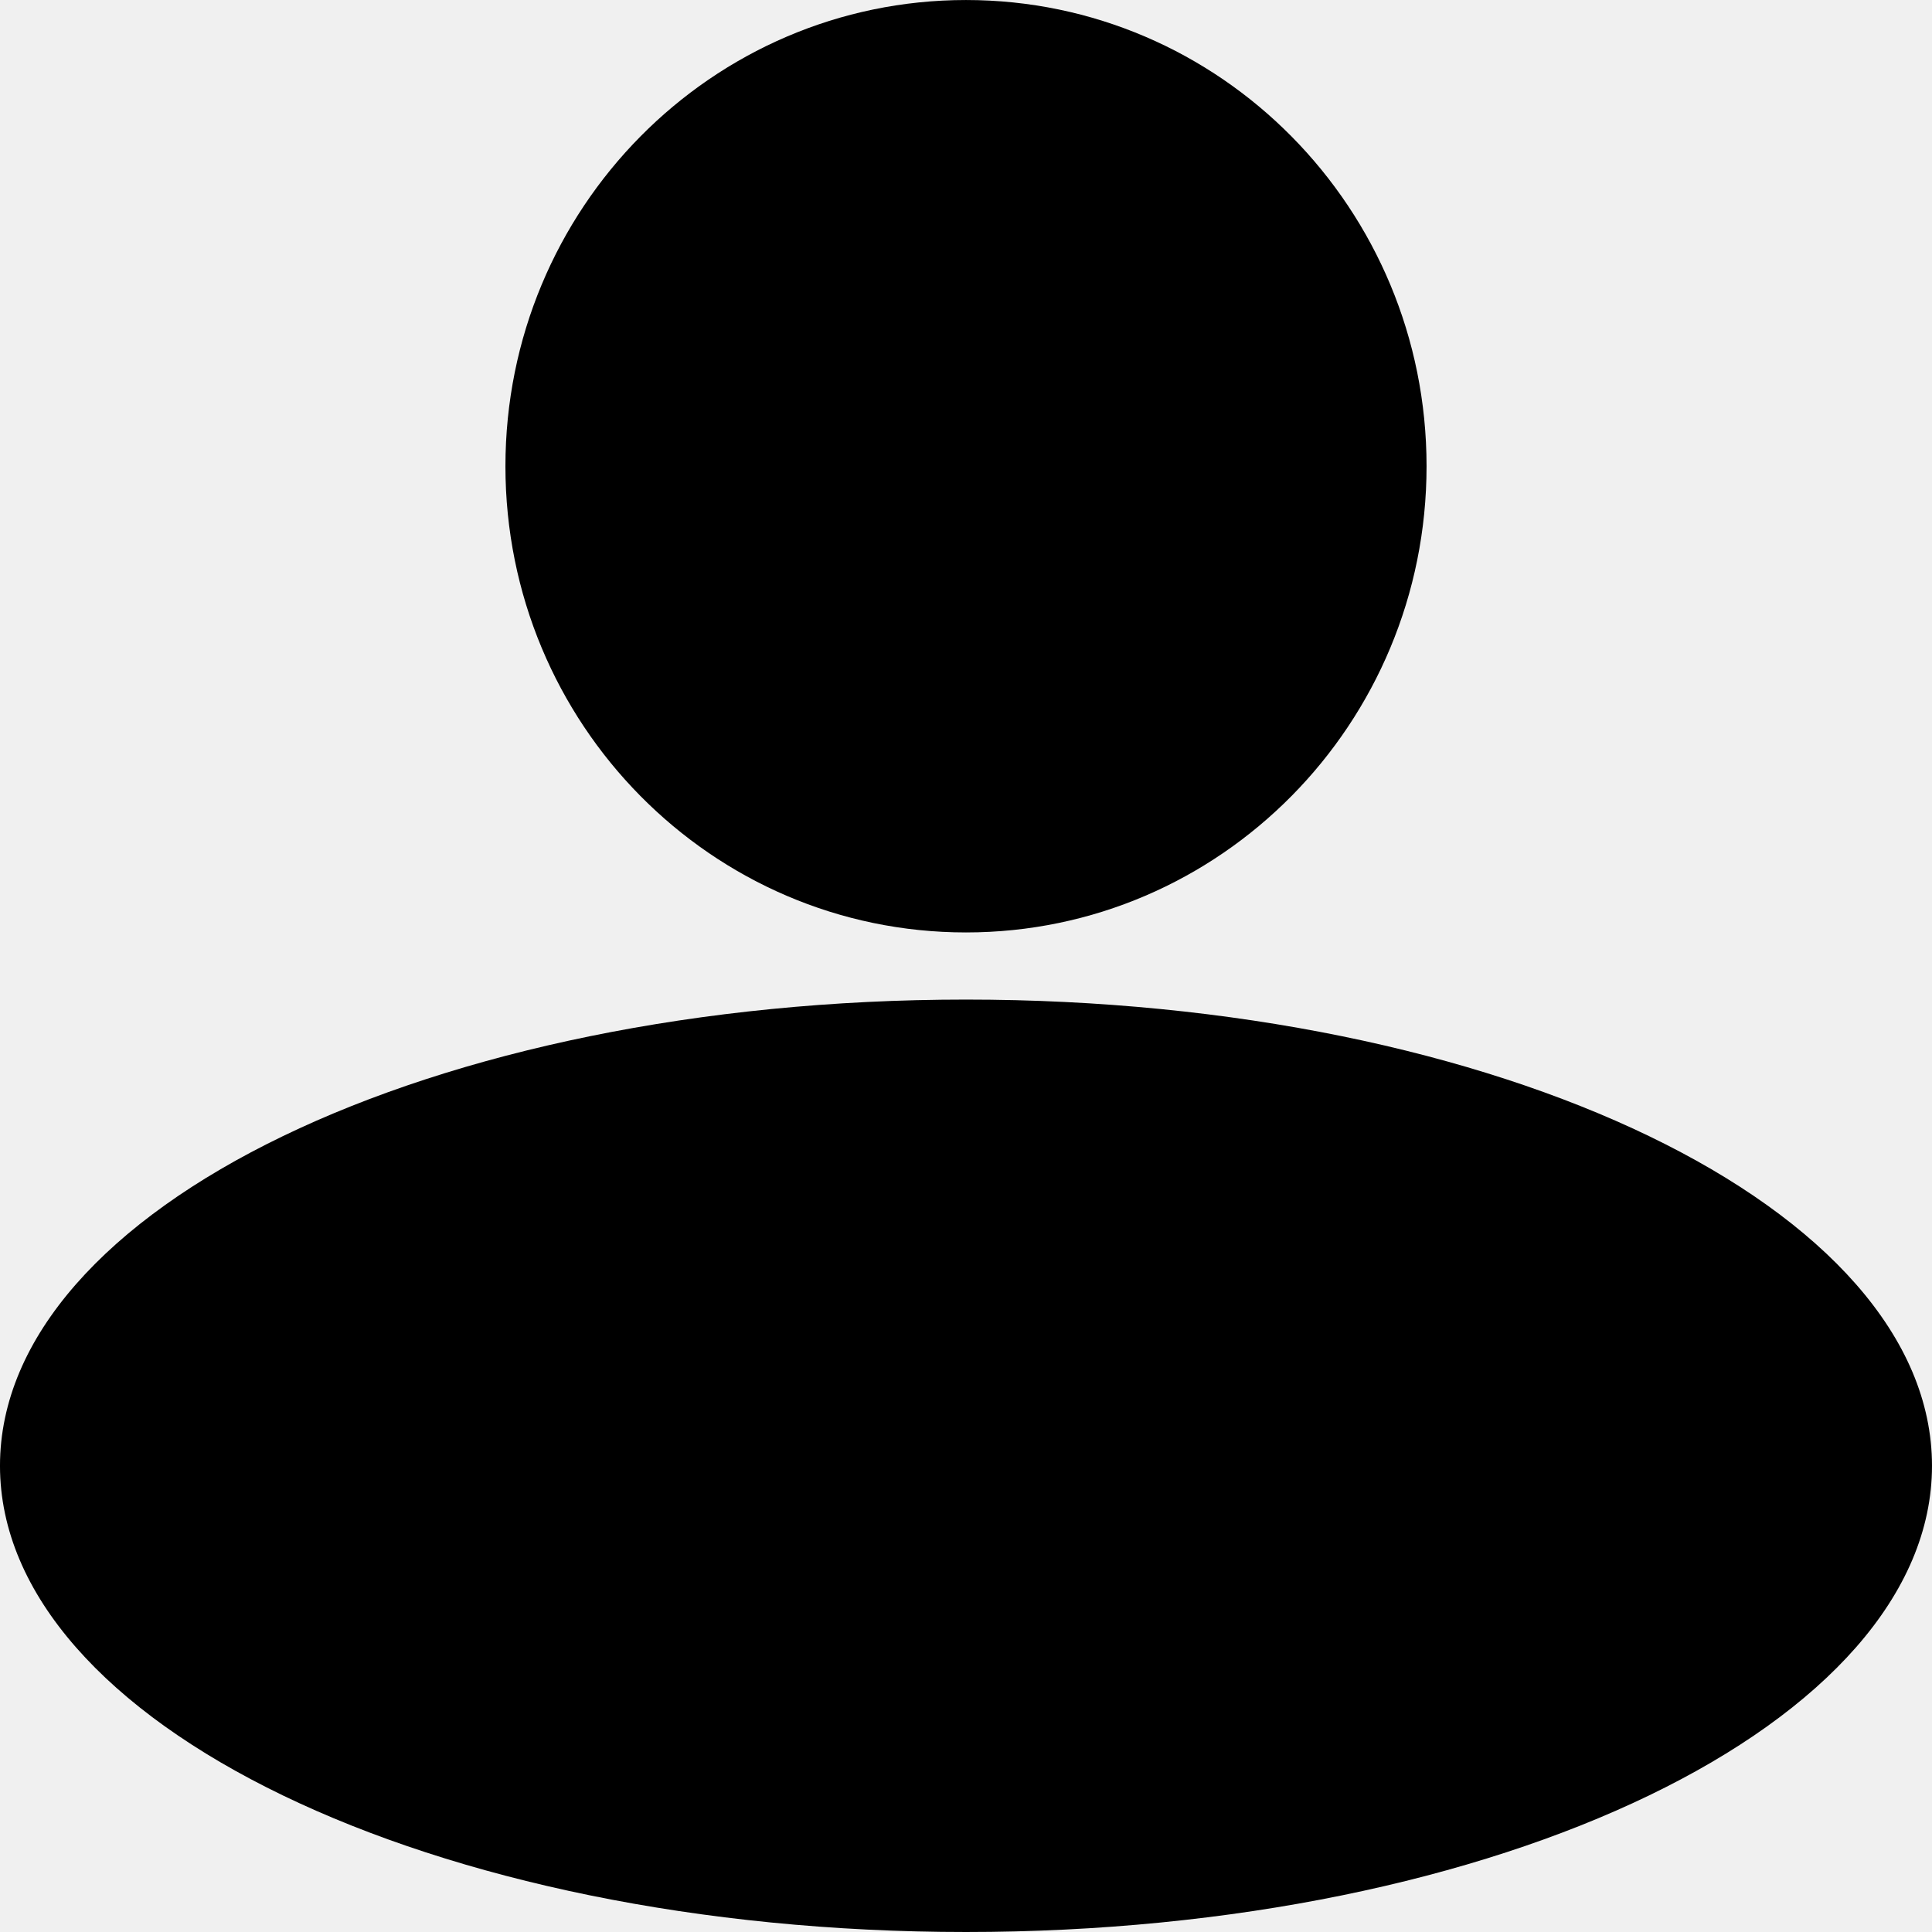
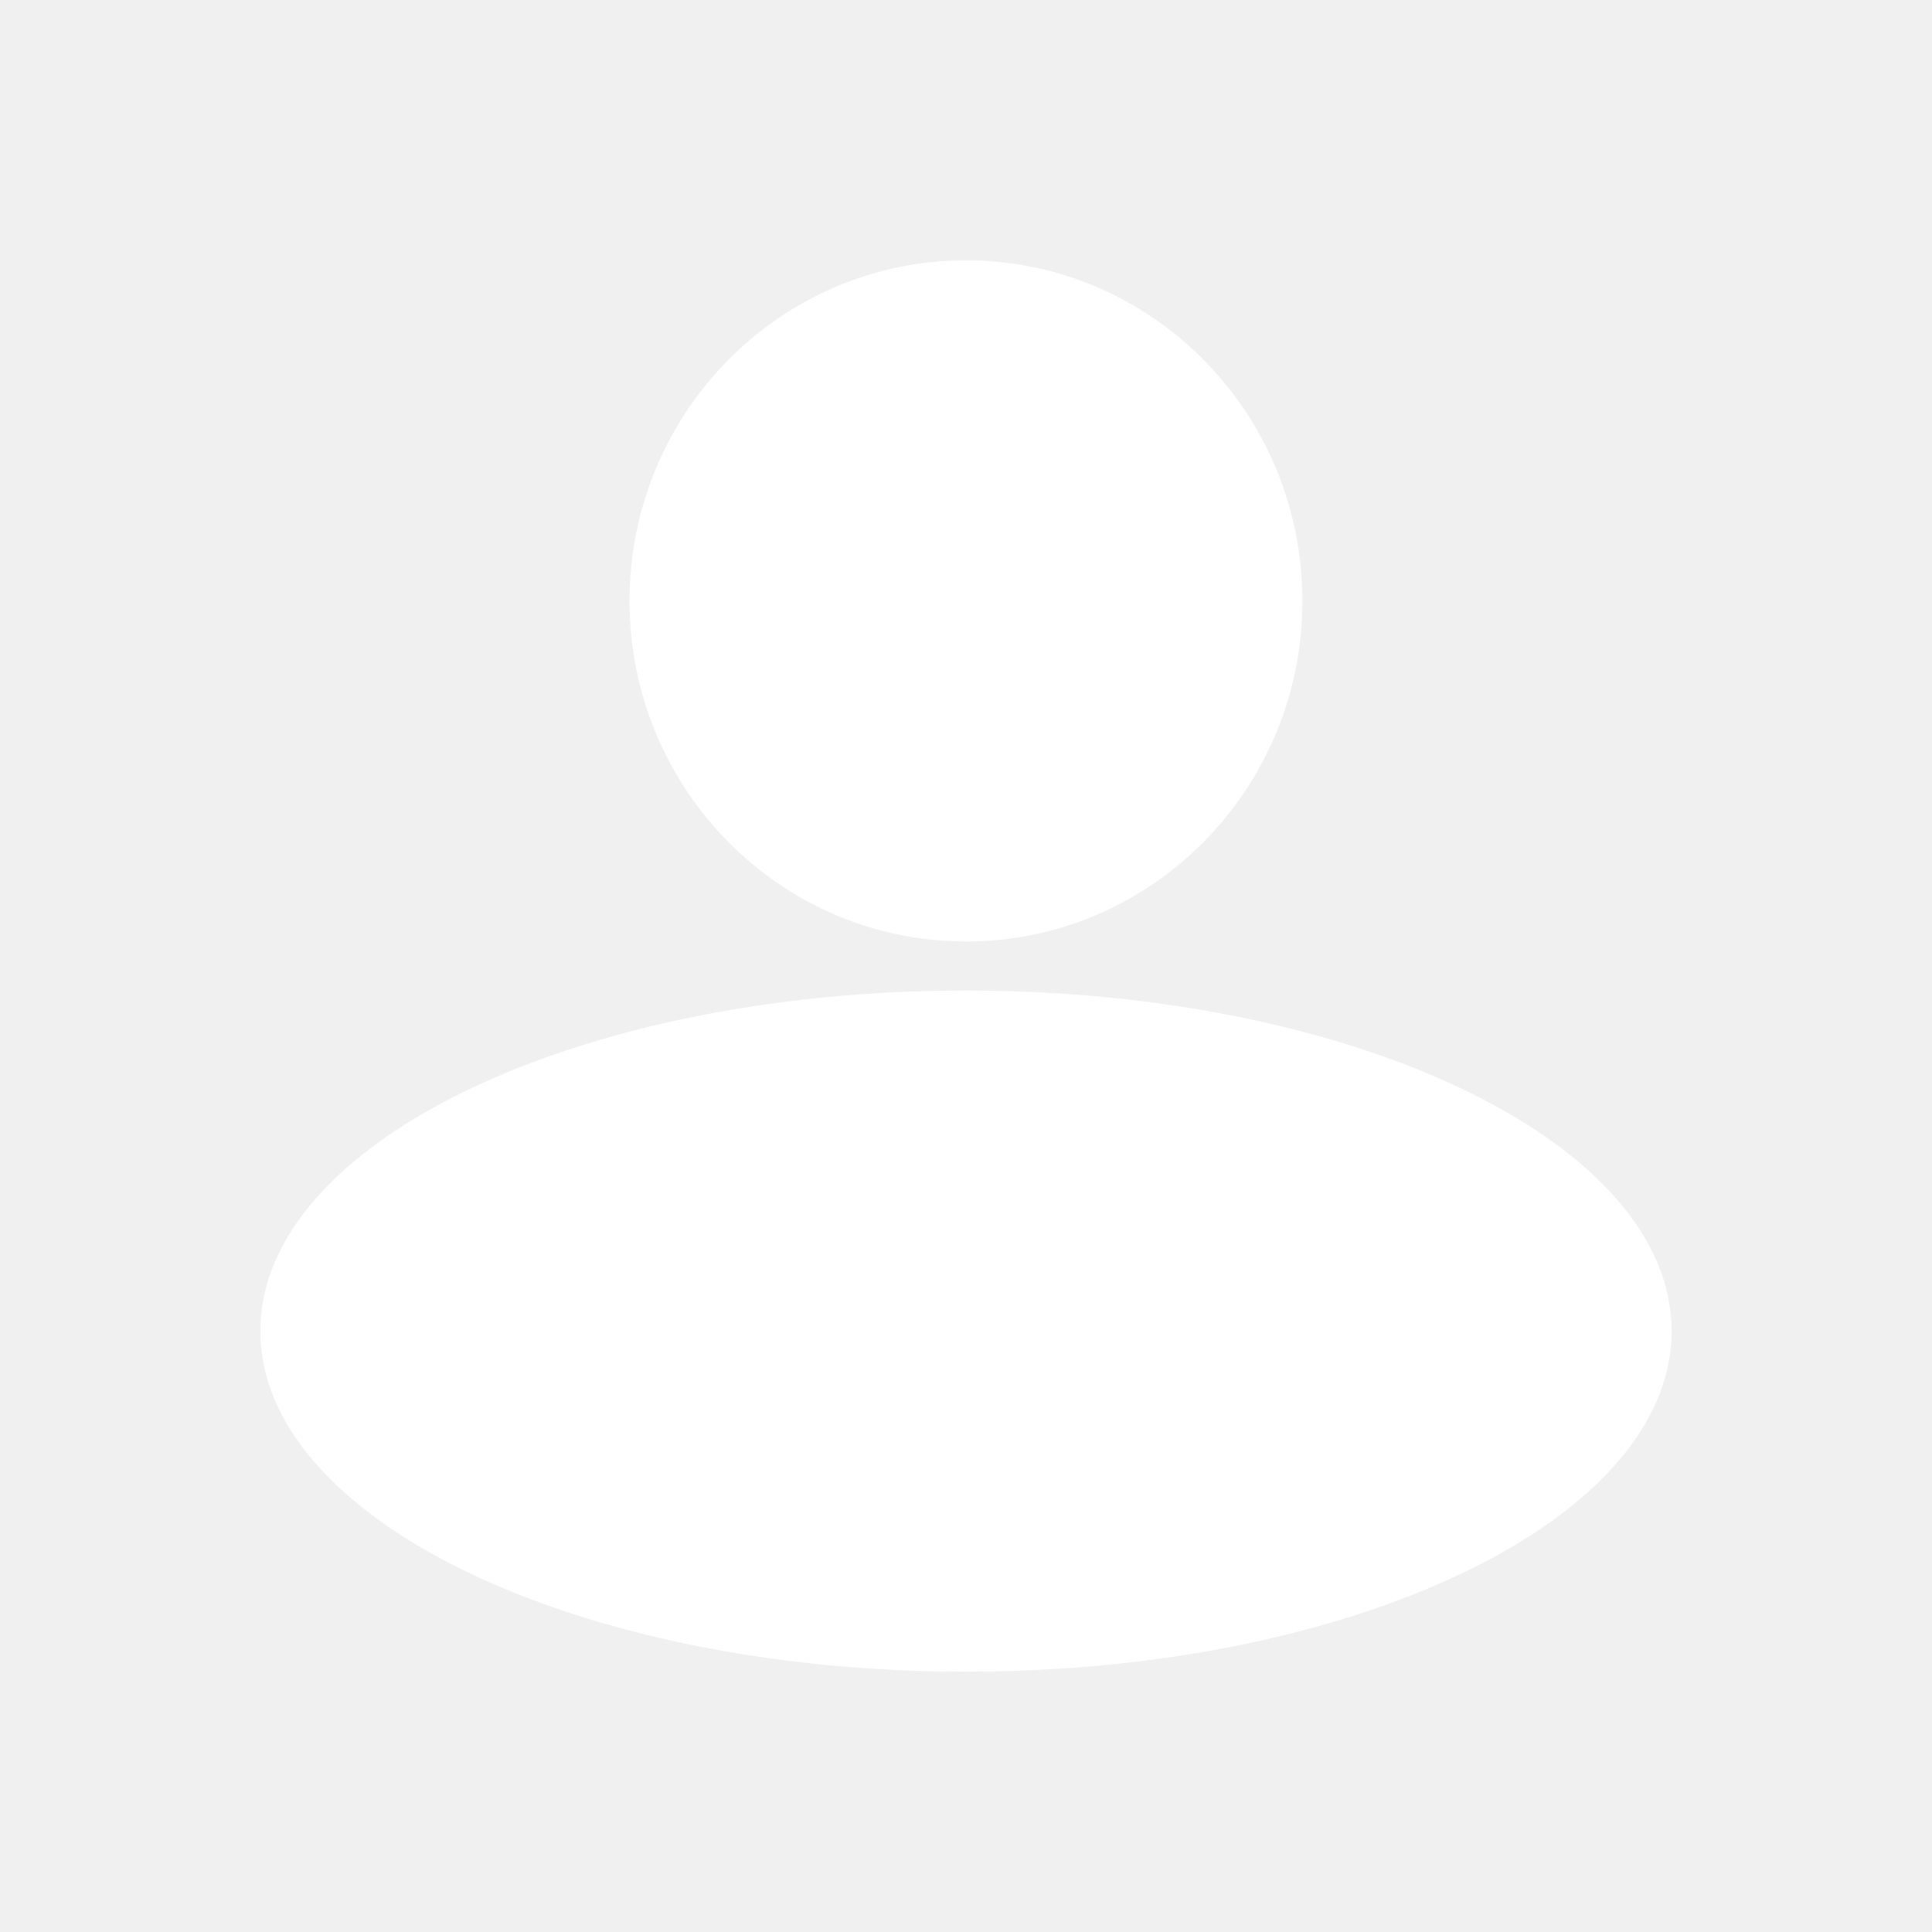
<svg xmlns="http://www.w3.org/2000/svg" width="512" height="512" viewBox="0 0 135.467 135.467">
-   <g transform="matrix(1.09626 0 0 1.1097 -6.52 -4.32)">
+   <g transform="matrix(.80082 0 0 .81064 13.49 15.098)" fill="#fff">
    <circle cx="67.733" cy="33.352" r="29.458" />
    <ellipse cx="67.733" cy="96.51" rx="61.786" ry="29.458" />
  </g>
</svg>
